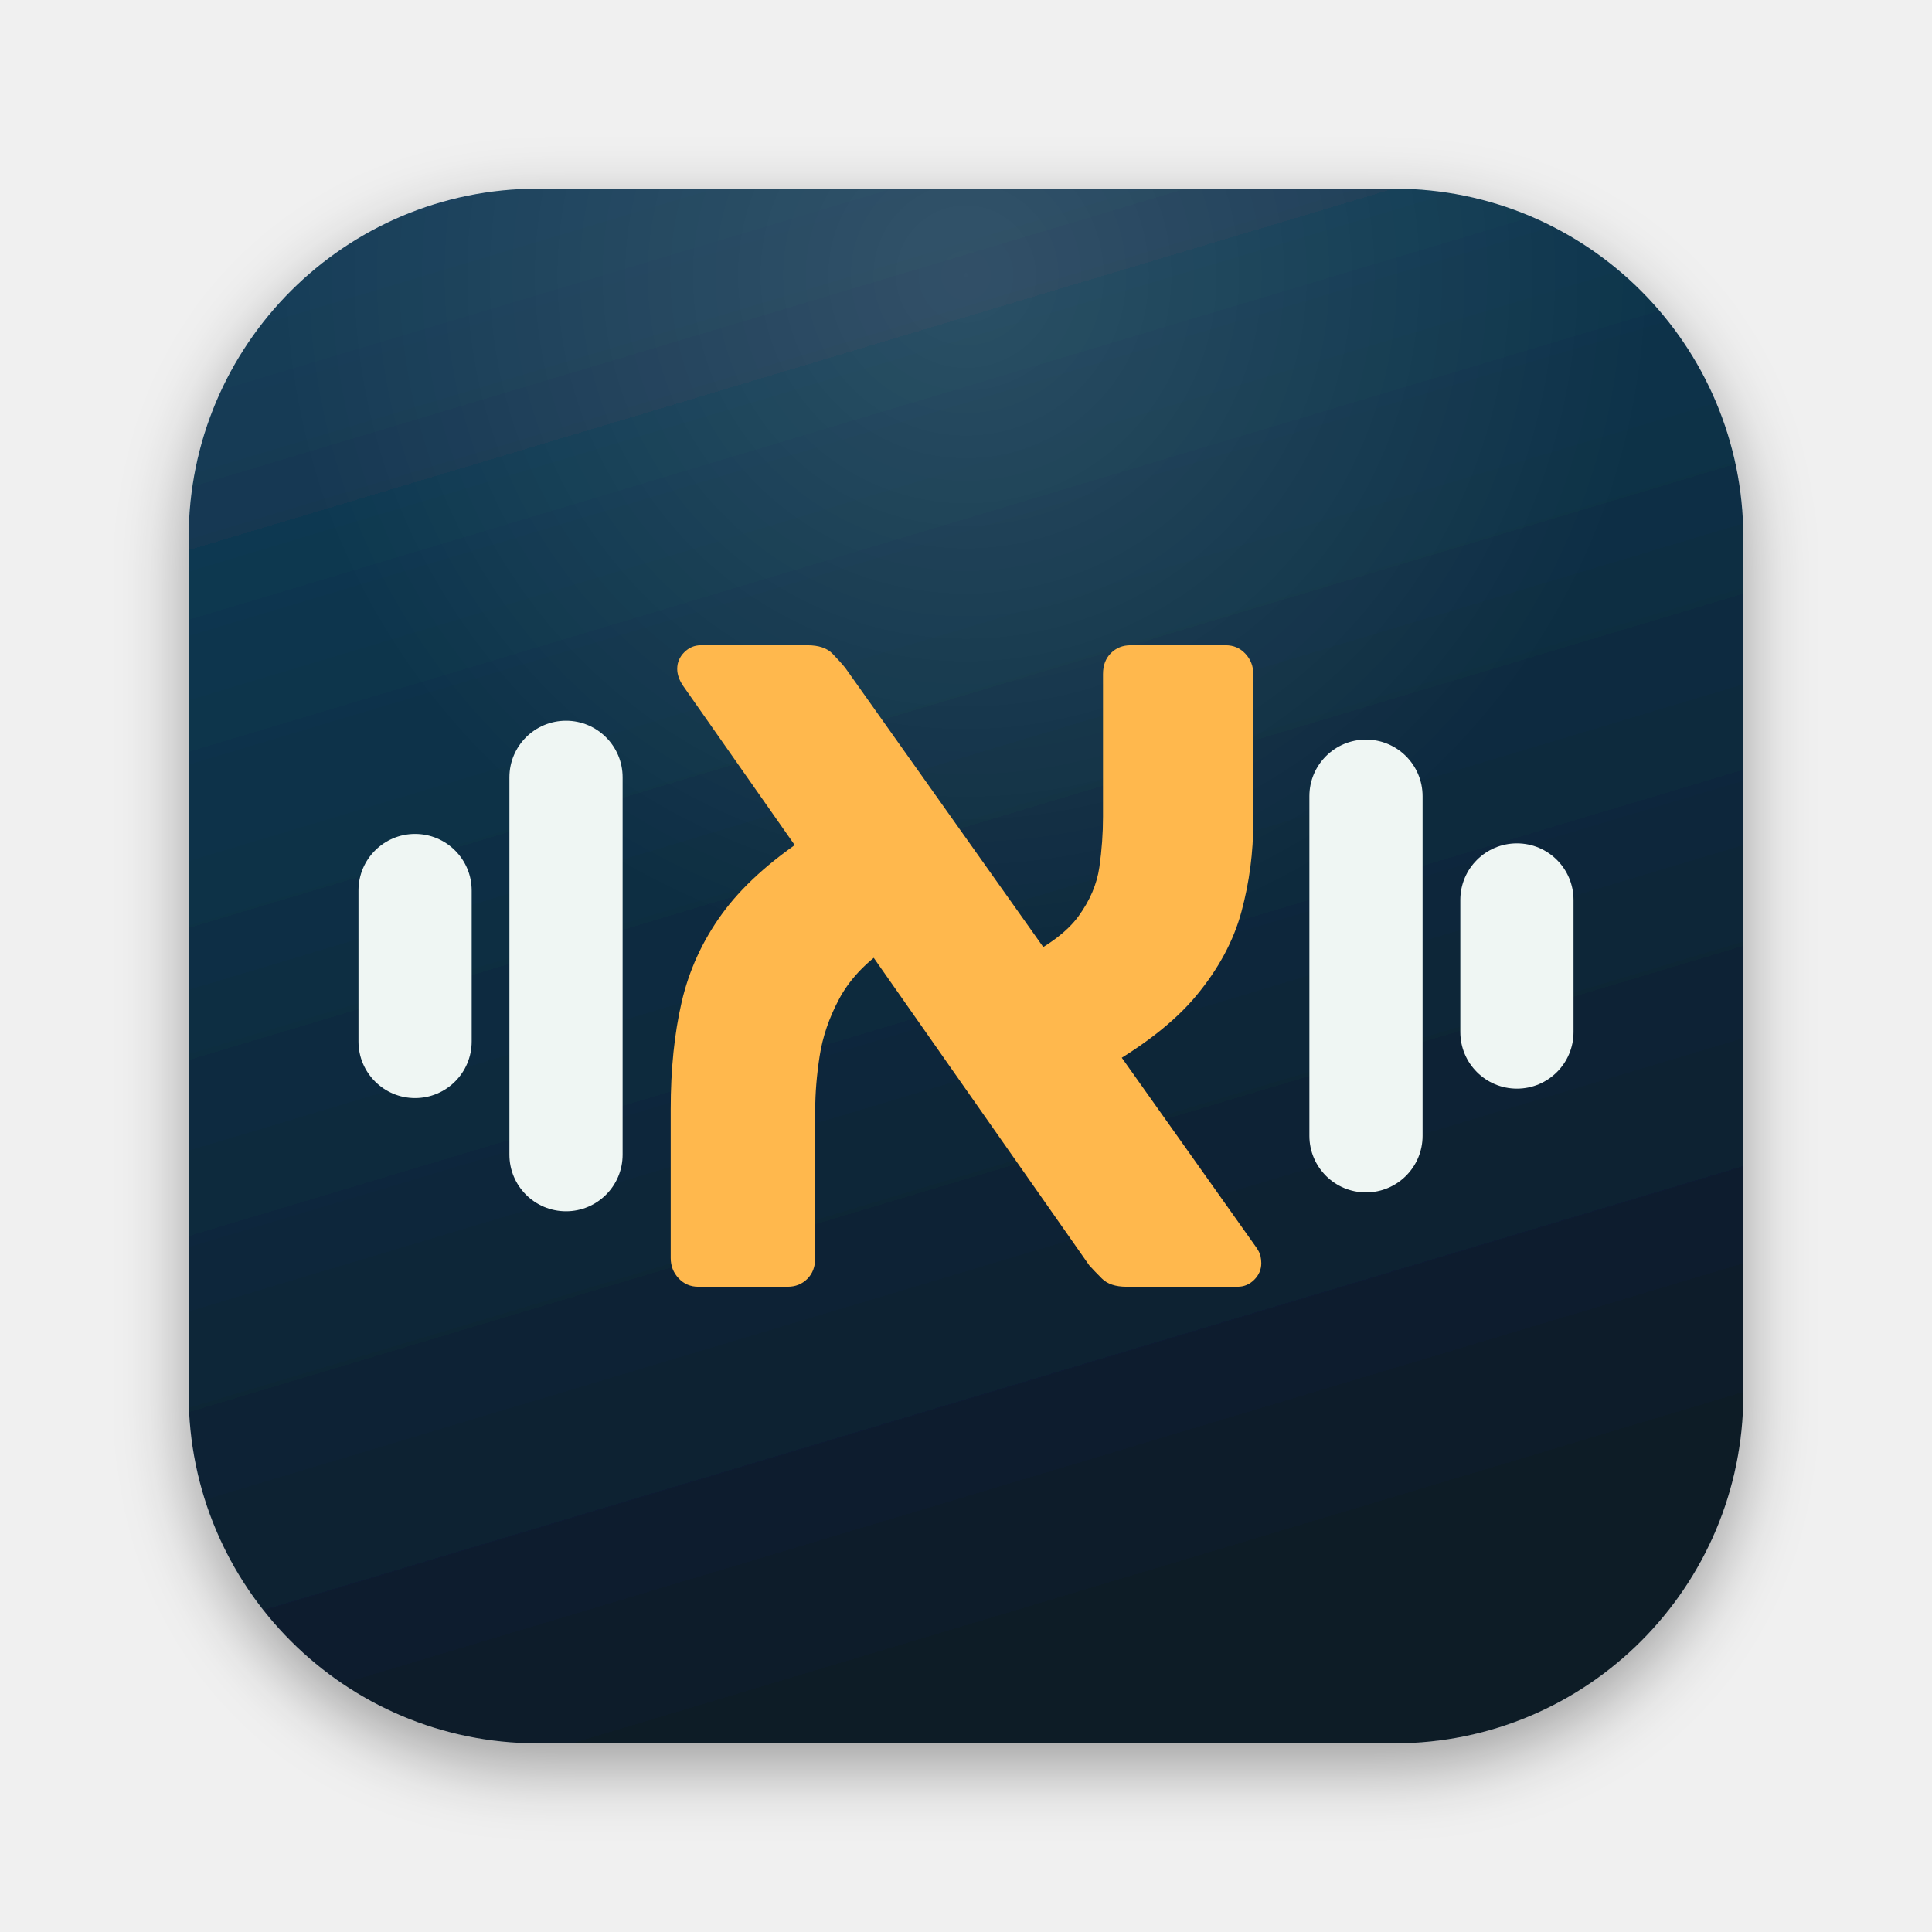
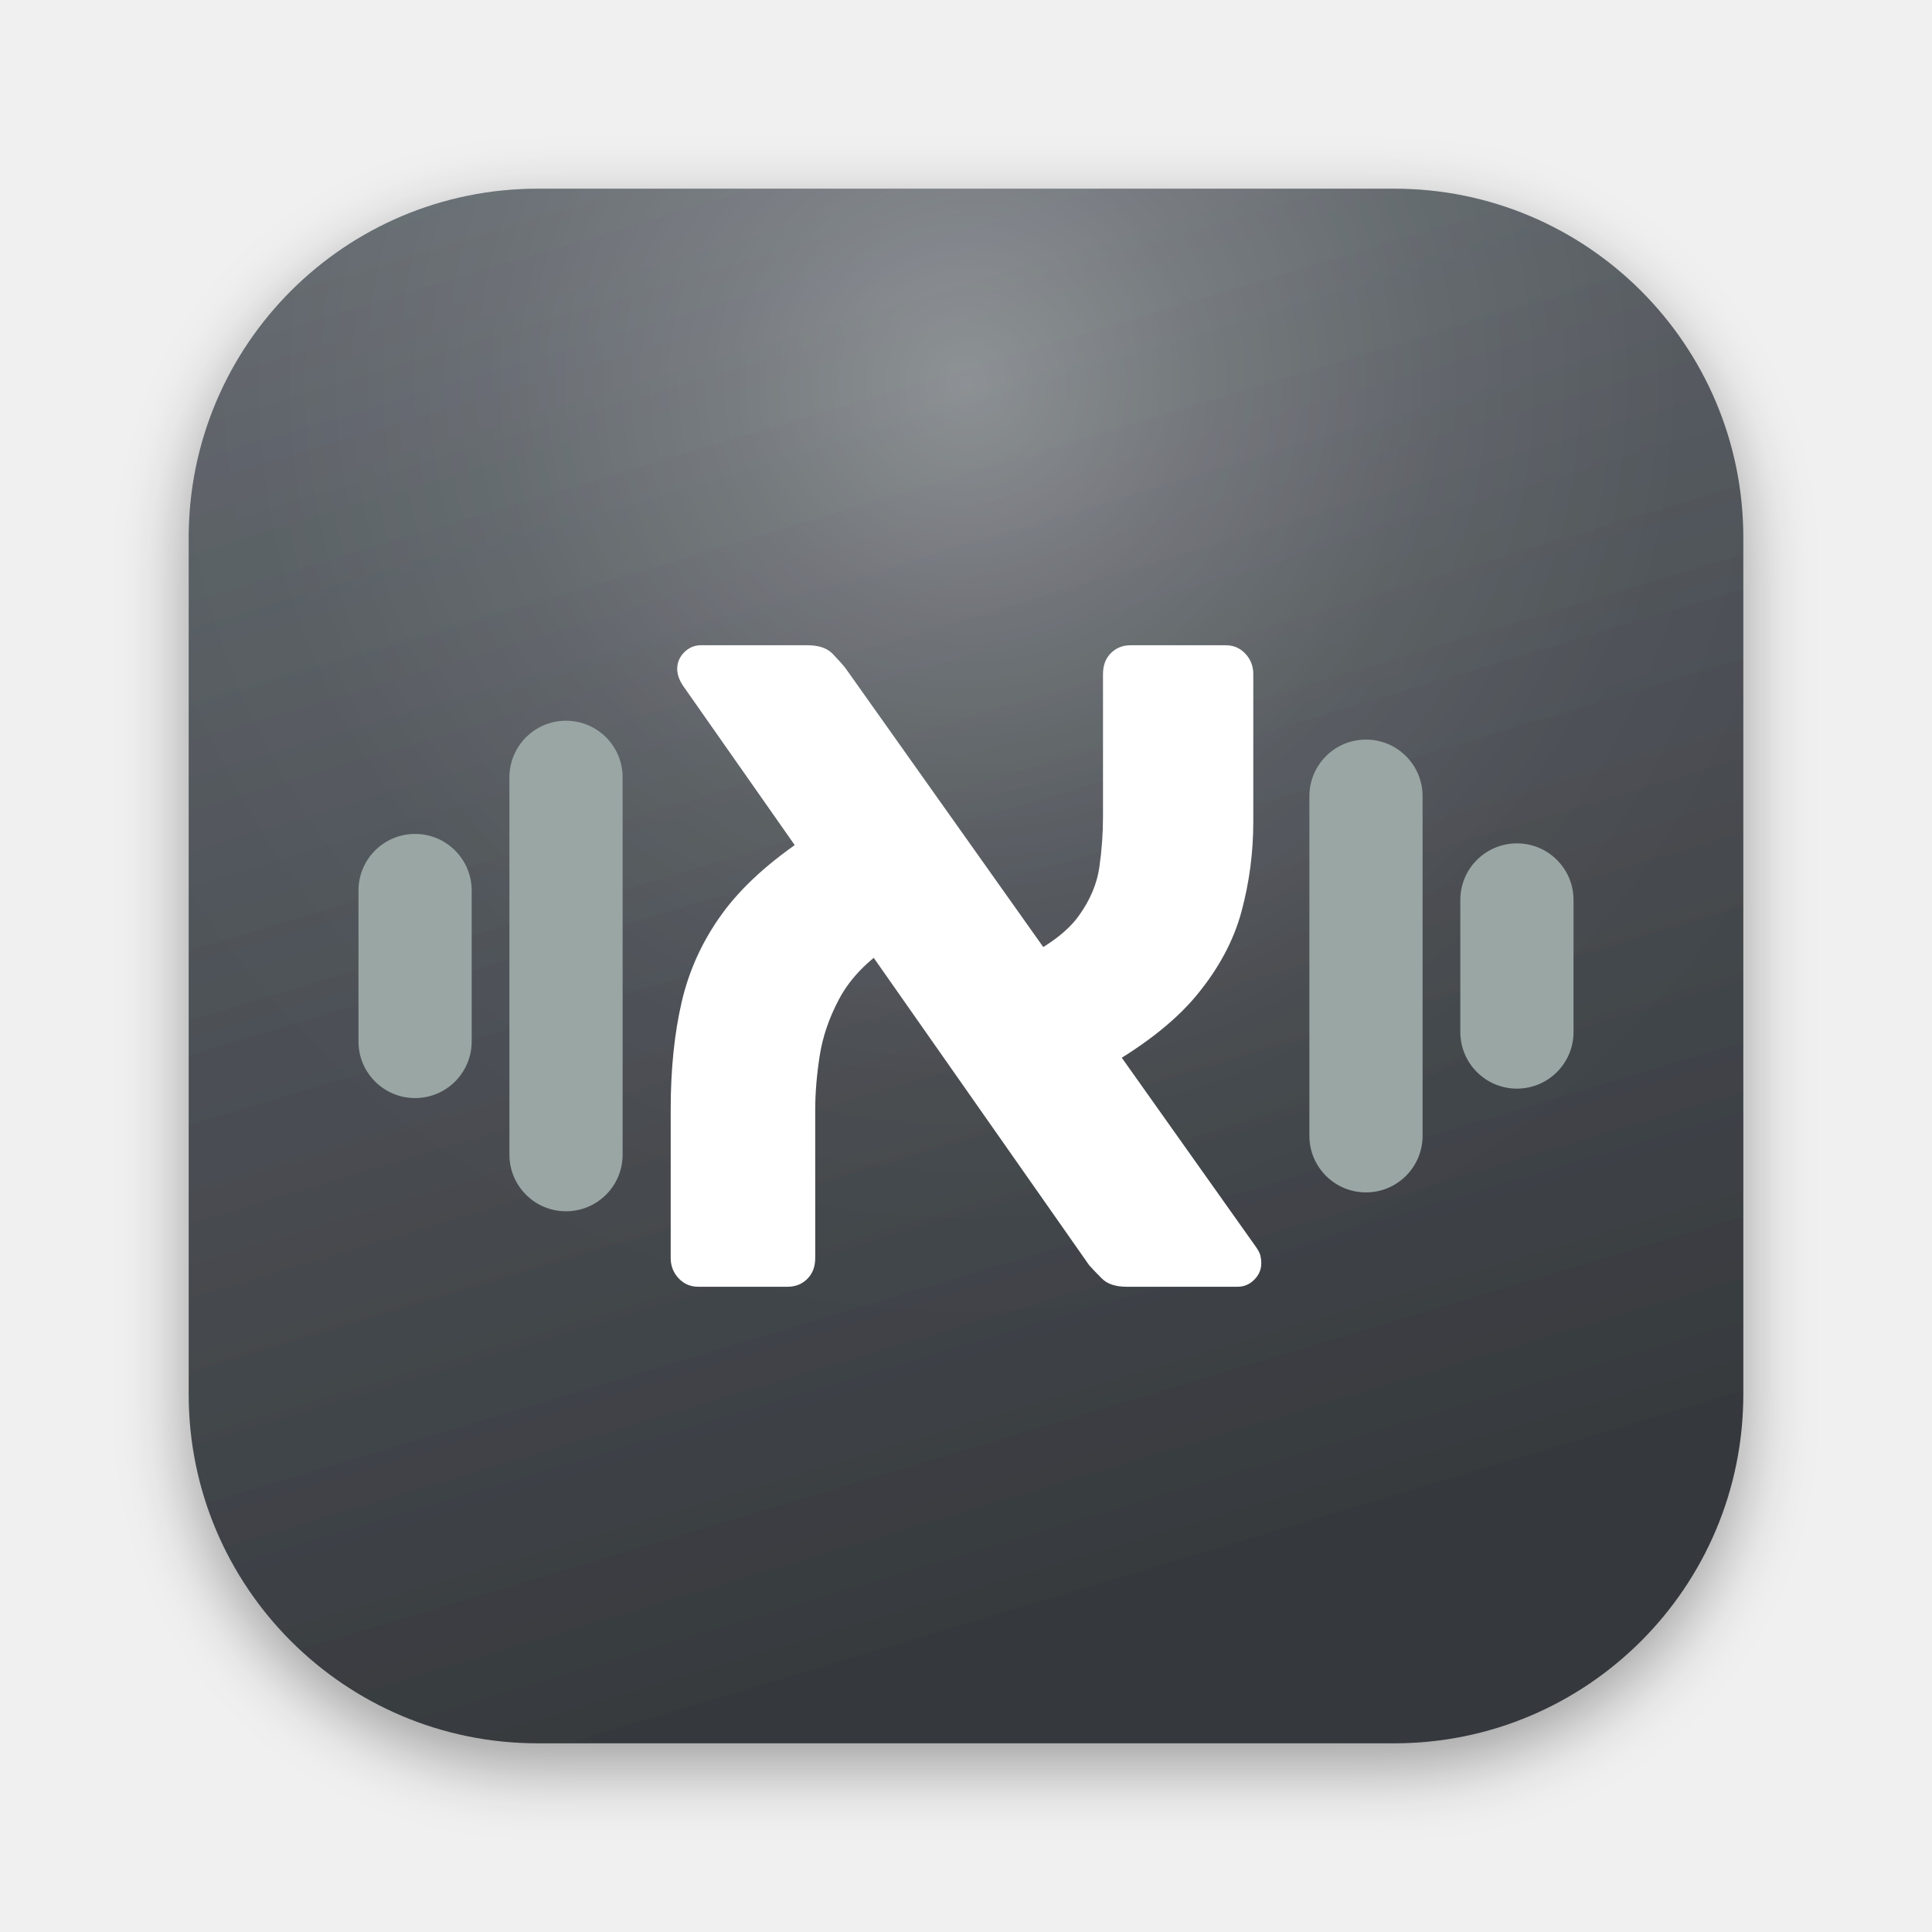
<svg xmlns="http://www.w3.org/2000/svg" width="1024" height="1024" viewBox="0 0 1024 1024">
  <defs>
    <linearGradient id="bg" x1="0" y1="0" x2="0.3" y2="1">
-       <stop offset="0" stop-color="#14405C" />
-       <stop offset="1" stop-color="#081A28" />
+       <stop offset="0" stop-color="#63696F" />
+       <stop offset="1" stop-color="#36393D" />
    </linearGradient>
-     <radialGradient id="glow" cx="0.5" cy="0.05" r="0.9">
-       <stop offset="0" stop-color="#FFFFFF" stop-opacity="0.12" />
-       <stop offset="0.5" stop-color="#FFFFFF" stop-opacity="0" />
+     <radialGradient id="glow" cx="0.5" cy="0.12" r="0.62">
+       <stop offset="0" stop-color="#FFFFFF" stop-opacity="0.32" />
+       <stop offset="0.25" stop-color="#FFFFFF" stop-opacity="0.18" />
+       <stop offset="0.5" stop-color="#FFFFFF" stop-opacity="0.08" />
+       <stop offset="0.75" stop-color="#FFFFFF" stop-opacity="0.02" />
+       <stop offset="1" stop-color="#FFFFFF" stop-opacity="0" />
    </radialGradient>
    <filter id="shadow" x="-20%" y="-20%" width="140%" height="140%">
      <feDropShadow dx="0" dy="12" stdDeviation="18" flood-color="#000000" flood-opacity="0.35" />
    </filter>
    <clipPath id="squircle">
      <rect x="100" y="100" width="824" height="824" rx="185" />
    </clipPath>
  </defs>
  <g filter="url(#shadow)">
    <rect x="100" y="100" width="824" height="824" rx="185" fill="url(#bg)" />
  </g>
  <g clip-path="url(#squircle)">
    <rect x="100" y="100" width="824" height="824" fill="url(#glow)" />
  </g>
-   <g fill="#EFF6F3">
+   <g fill="#9AA6A4">
    <rect x="190" y="442" width="60" height="140" rx="30" />
    <rect x="270" y="382" width="60" height="260" rx="30" />
    <rect x="694" y="392" width="60" height="240" rx="30" />
    <rect x="774" y="447" width="60" height="130" rx="30" />
  </g>
  <g transform="translate(326.41,682.00) scale(0.59545,-0.59545)">
-     <path d="M454.55 0Q439.937 0 432.631 7.306Q425.324 14.613 421.349 19.1L60.062 534.588Q54.625 542.487 54.625 549.975Q54.625 558.487 60.881 564.744Q67.137 571 75.65 571H170.501Q185.627 571 192.92 563.437Q200.214 555.875 204.214 550.875L569.089 36.412Q573.064 30.95 573.795 27.475Q574.526 24 574.526 21.025Q574.526 12.513 568.27 6.256Q562.014 0 553.501 0ZM73.387 0Q62.875 0 55.85 7.538Q48.825 15.075 48.825 25.588V157.937Q48.825 211.212 58.606 253.481Q68.387 295.75 94.375 331.687Q120.362 367.625 170.237 400.65L239.626 300.373Q211.951 281.011 198.639 255.93Q185.326 230.849 181.401 205.318Q177.476 179.787 177.476 157.55V25.588Q177.476 14.05 170.451 7.025Q163.426 0 152.914 0ZM428.139 190.813 359.576 291.014Q396.588 308.814 411.887 329.907Q427.187 351.001 430.406 373.57Q433.625 396.138 433.625 418.325V545.412Q433.625 556.95 440.65 563.975Q447.675 571 458.187 571H542.839Q553.351 571 560.376 563.462Q567.401 555.925 567.401 545.412V413.838Q567.401 372.888 556.876 333.875Q546.351 294.863 516.645 259.082Q486.939 223.3 428.139 190.813Z" fill="#FFB84D" />
+     <path d="M454.55 0Q439.937 0 432.631 7.306Q425.324 14.613 421.349 19.1L60.062 534.588Q54.625 542.487 54.625 549.975Q54.625 558.487 60.881 564.744Q67.137 571 75.65 571H170.501Q185.627 571 192.92 563.437Q200.214 555.875 204.214 550.875L569.089 36.412Q573.064 30.95 573.795 27.475Q574.526 24 574.526 21.025Q574.526 12.513 568.27 6.256Q562.014 0 553.501 0ZM73.387 0Q62.875 0 55.85 7.538Q48.825 15.075 48.825 25.588V157.937Q48.825 211.212 58.606 253.481Q68.387 295.75 94.375 331.687Q120.362 367.625 170.237 400.65L239.626 300.373Q211.951 281.011 198.639 255.93Q185.326 230.849 181.401 205.318Q177.476 179.787 177.476 157.55V25.588Q177.476 14.05 170.451 7.025Q163.426 0 152.914 0ZM428.139 190.813 359.576 291.014Q396.588 308.814 411.887 329.907Q427.187 351.001 430.406 373.57Q433.625 396.138 433.625 418.325V545.412Q433.625 556.95 440.65 563.975Q447.675 571 458.187 571H542.839Q553.351 571 560.376 563.462Q567.401 555.925 567.401 545.412V413.838Q567.401 372.888 556.876 333.875Q546.351 294.863 516.645 259.082Q486.939 223.3 428.139 190.813Z" fill="#FFFFFF" />
  </g>
</svg>
